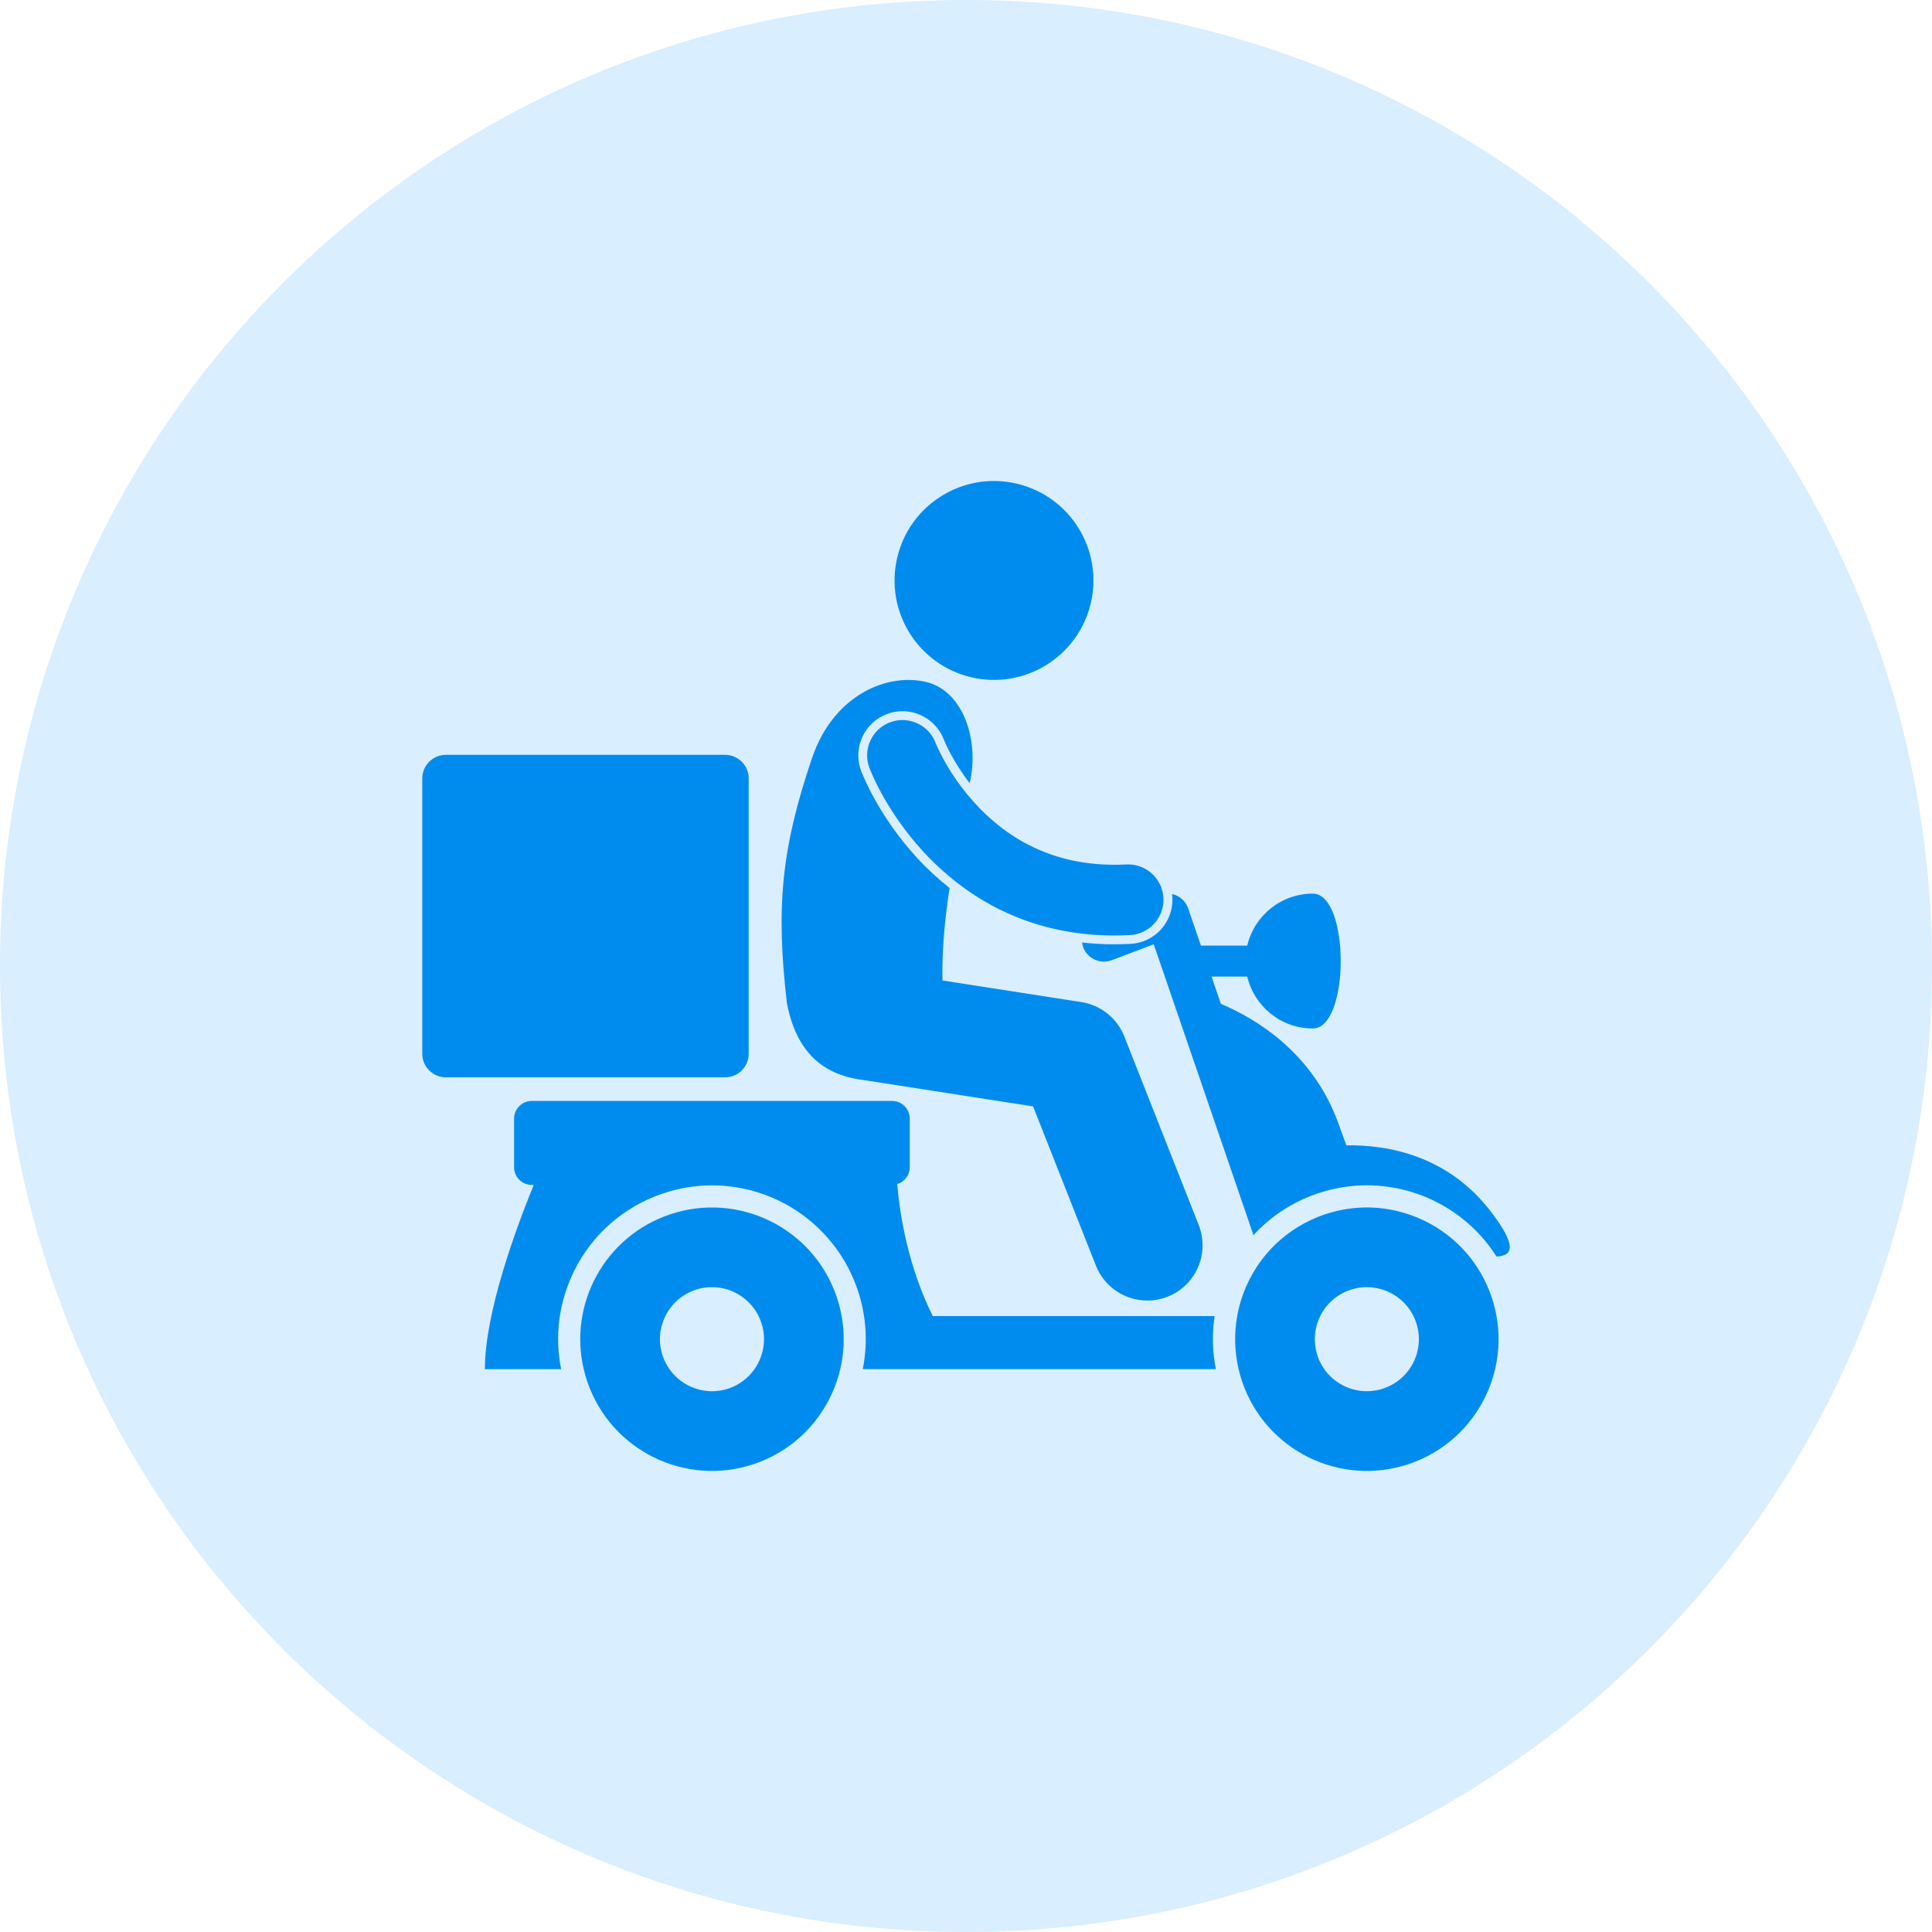
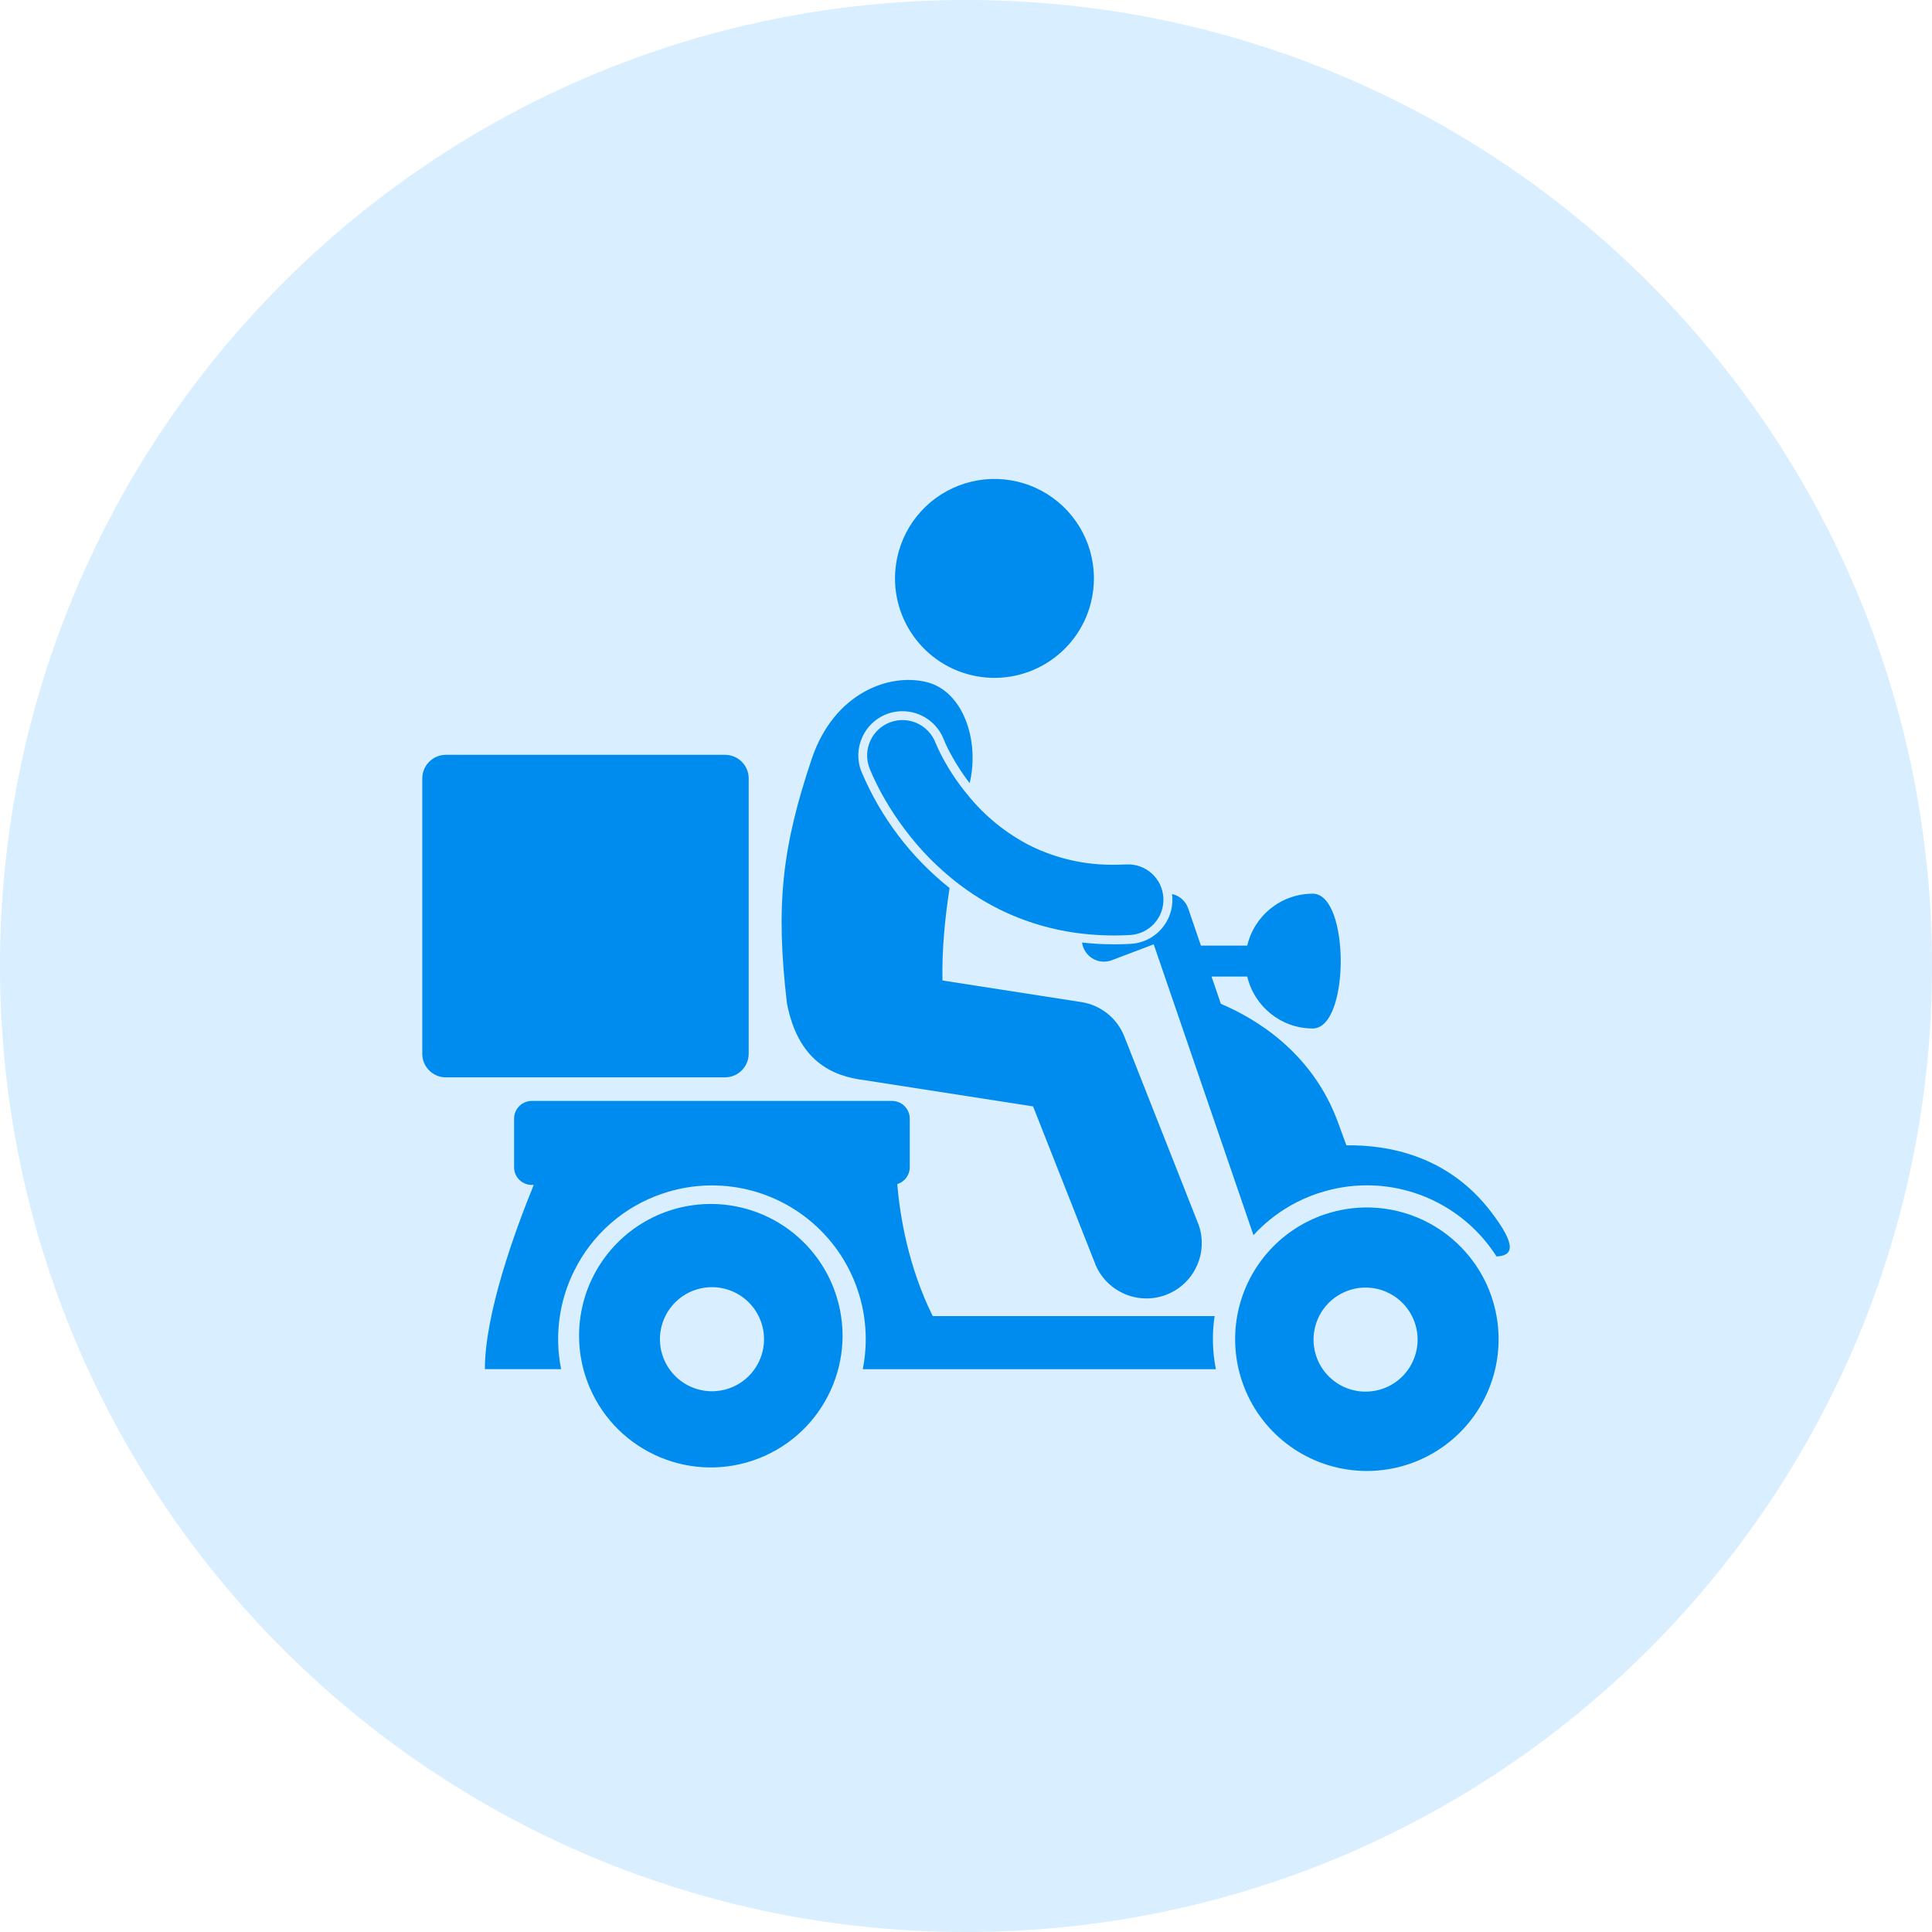
- <svg xmlns="http://www.w3.org/2000/svg" width="44" height="44" viewBox="0 0 44 44" fill="none">
-   <rect width="44" height="44" rx="22" fill="#CFEAFD" fill-opacity="0.8" />
-   <path d="M26.442 21.165C26.262 21.365 26.015 21.483 25.746 21.496C25.626 21.502 25.502 21.506 25.379 21.506H25.378H25.373C25.125 21.506 24.882 21.492 24.643 21.465C24.648 21.502 24.656 21.539 24.67 21.575C24.768 21.835 25.058 21.966 25.319 21.868L26.276 21.506L28.547 28.13C28.729 27.93 28.934 27.754 29.157 27.602C29.23 27.553 29.305 27.505 29.382 27.461C29.578 27.349 29.785 27.255 30.004 27.181C30.025 27.174 30.047 27.168 30.068 27.161C30.375 27.063 30.692 27.008 31.011 26.997C31.05 26.996 31.089 26.995 31.128 26.995C32.344 26.995 33.45 27.622 34.082 28.616C34.459 28.598 34.555 28.377 33.95 27.589C32.975 26.318 31.618 26.071 30.663 26.084C30.603 25.922 30.541 25.754 30.477 25.575C29.892 23.958 28.578 23.188 27.805 22.862L27.592 22.24H28.405C28.564 22.918 29.171 23.423 29.898 23.423C30.746 23.423 30.746 20.352 29.898 20.352C29.171 20.352 28.564 20.858 28.405 21.535H27.35L27.06 20.688C27.015 20.559 26.921 20.454 26.798 20.396C26.764 20.38 26.728 20.369 26.692 20.361C26.695 20.387 26.698 20.413 26.7 20.439C26.713 20.707 26.622 20.965 26.442 21.165Z" fill="#008CEF" />
-   <path d="M24.843 13.733C25.127 12.515 24.369 11.297 23.151 11.014C21.933 10.73 20.715 11.487 20.432 12.706C20.148 13.924 20.905 15.141 22.124 15.425C23.342 15.709 24.559 14.951 24.843 13.733Z" fill="#008CEF" />
-   <path d="M19.699 24.602C19.703 24.602 19.706 24.603 19.71 24.604L23.528 25.198L24.958 28.823C25.154 29.317 25.628 29.619 26.129 29.619C26.283 29.619 26.439 29.591 26.591 29.532C27.238 29.276 27.555 28.546 27.3 27.899L25.605 23.603C25.441 23.189 25.068 22.89 24.628 22.822L21.464 22.33C21.449 21.633 21.52 20.915 21.626 20.224C21.363 20.016 21.114 19.787 20.881 19.533C20.085 18.664 19.712 17.811 19.617 17.571L19.617 17.569L19.612 17.558C19.517 17.307 19.526 17.033 19.638 16.788C19.749 16.543 19.948 16.356 20.2 16.262C20.314 16.219 20.433 16.197 20.555 16.197C20.972 16.197 21.35 16.459 21.497 16.849C21.499 16.856 21.505 16.868 21.512 16.885C21.528 16.923 21.555 16.982 21.593 17.057C21.663 17.198 21.784 17.419 21.96 17.668C21.998 17.722 22.039 17.779 22.084 17.837C22.314 16.86 21.933 15.741 21.106 15.535C20.247 15.32 19 15.787 18.494 17.261C17.808 19.293 17.661 20.615 17.922 22.851C18.173 24.146 18.933 24.513 19.699 24.602Z" fill="#008CEF" />
-   <path d="M21.412 17.147C21.372 17.068 21.344 17.006 21.327 16.966C21.318 16.946 21.312 16.932 21.309 16.924C21.308 16.923 21.308 16.922 21.308 16.921H21.308C21.151 16.504 20.686 16.294 20.27 16.45C19.854 16.607 19.643 17.071 19.8 17.488C19.824 17.547 20.165 18.455 21.028 19.397C21.213 19.598 21.425 19.8 21.661 19.994C21.976 20.254 22.337 20.499 22.752 20.706C23.298 20.979 23.935 21.181 24.654 21.264C24.884 21.291 25.123 21.305 25.37 21.305C25.372 21.305 25.374 21.305 25.376 21.305C25.493 21.305 25.613 21.302 25.733 21.296C26.178 21.273 26.519 20.894 26.496 20.45C26.494 20.419 26.491 20.389 26.486 20.359C26.42 19.96 26.064 19.666 25.65 19.687C25.556 19.692 25.464 19.694 25.375 19.694C24.604 19.693 23.987 19.52 23.47 19.264C22.849 18.955 22.373 18.512 22.026 18.088C21.942 17.985 21.863 17.883 21.794 17.784C21.617 17.533 21.491 17.306 21.412 17.147Z" fill="#008CEF" />
-   <path d="M10.155 24.535H16.513C16.81 24.535 17.051 24.295 17.051 23.998V17.729C17.051 17.432 16.81 17.191 16.513 17.191H10.155C9.858 17.191 9.617 17.432 9.617 17.729V23.998C9.617 24.295 9.858 24.535 10.155 24.535Z" fill="#008CEF" />
-   <path d="M19.055 29.536C18.523 27.967 16.821 27.127 15.252 27.659C13.776 28.159 12.945 29.695 13.294 31.181C13.316 31.275 13.342 31.369 13.374 31.462C13.906 33.031 15.609 33.872 17.178 33.34C18.196 32.995 18.907 32.156 19.136 31.181C19.259 30.654 19.242 30.087 19.055 29.536ZM16.595 31.622C16.086 31.794 15.54 31.6 15.246 31.181C15.182 31.09 15.13 30.99 15.093 30.88C14.883 30.26 15.215 29.587 15.834 29.377C16.454 29.167 17.127 29.499 17.337 30.119C17.463 30.491 17.393 30.882 17.183 31.181C17.043 31.379 16.843 31.538 16.595 31.622Z" fill="#008CEF" />
-   <path d="M27.662 29.973H21.243C20.688 28.853 20.497 27.71 20.434 26.967C20.599 26.916 20.719 26.765 20.719 26.584V25.476C20.719 25.254 20.539 25.073 20.316 25.073H12.111C11.889 25.073 11.708 25.254 11.708 25.476V26.584C11.708 26.806 11.889 26.986 12.111 26.986H12.155C11.718 28.059 11.043 29.92 11.043 31.181C11.043 31.181 11.727 31.181 12.779 31.181C12.628 30.428 12.728 29.65 13.073 28.95C13.488 28.111 14.204 27.483 15.09 27.183C15.454 27.059 15.833 26.996 16.215 26.996C17.716 26.996 19.049 27.952 19.532 29.375C19.736 29.978 19.765 30.598 19.649 31.181C19.89 31.181 20.126 31.181 20.356 31.181C20.963 31.181 21.526 31.181 22.017 31.181H27.691C27.61 30.78 27.601 30.372 27.662 29.973Z" fill="#008CEF" />
-   <path d="M33.404 28.544C32.855 27.906 32.056 27.524 31.212 27.5C30.927 27.492 30.636 27.526 30.348 27.604C30.287 27.62 30.226 27.638 30.166 27.658C29.945 27.733 29.74 27.832 29.55 27.949C29.48 27.992 29.413 28.037 29.348 28.085C29.114 28.257 28.91 28.461 28.738 28.687C28.453 29.064 28.26 29.505 28.176 29.972C28.106 30.364 28.113 30.774 28.208 31.18C28.23 31.275 28.256 31.369 28.288 31.462C28.82 33.031 30.523 33.872 32.092 33.34C33.661 32.808 34.501 31.105 33.969 29.536C33.842 29.161 33.648 28.828 33.404 28.544ZM31.509 31.621C30.89 31.831 30.217 31.499 30.007 30.88C29.797 30.26 30.129 29.587 30.748 29.377C31.368 29.167 32.041 29.499 32.251 30.119C32.461 30.738 32.129 31.411 31.509 31.621Z" fill="#008CEF" />
+ <svg xmlns="http://www.w3.org/2000/svg" width="44" height="44" fill="none" viewBox="0 0 44 44">
+   <rect width="44" height="44" fill="#cfeafd" fill-opacity=".8" rx="22" />
+   <path fill="#008cef" d="M26.442 21.165a1 1 0 0 1-.696.331q-.181.01-.367.01h-.006q-.372 0-.73-.04a.504.504 0 0 0 .676.403l.956-.363 2.272 6.624a3.5 3.5 0 0 1 .835-.669q.294-.168.622-.28l.064-.02a3.5 3.5 0 0 1 1.06-.166c1.216 0 2.322.627 2.954 1.62.377-.017.473-.238-.132-1.026-.975-1.271-2.332-1.518-3.287-1.505q-.09-.242-.186-.509c-.585-1.617-1.899-2.387-2.672-2.713l-.213-.622h.813c.16.678.766 1.183 1.493 1.183.848 0 .848-3.07 0-3.07-.727 0-1.334.505-1.493 1.182H27.35l-.29-.847a.5.5 0 0 0-.368-.327l.008.078c.013.268-.078.526-.258.726m-1.599-7.432a2.265 2.265 0 1 0-4.411-1.027 2.265 2.265 0 0 0 4.411 1.027" />
+   <path fill="#008cef" d="m19.7 24.602.01.002 3.818.594 1.43 3.625a1.26 1.26 0 0 0 2.342-.924l-1.695-4.296a1.26 1.26 0 0 0-.977-.781l-3.164-.492c-.015-.697.056-1.415.162-2.106a6.7 6.7 0 0 1-2.008-2.653l-.001-.002-.005-.01a1 1 0 0 1 .026-.77 1 1 0 0 1 .917-.592c.417 0 .795.262.942.652l.015.036q.024.058.08.172a5 5 0 0 0 .492.78c.23-.977-.15-2.096-.978-2.302-.86-.215-2.106.252-2.612 1.726-.686 2.032-.833 3.354-.572 5.59.251 1.295 1.011 1.662 1.777 1.75" />
+   <path fill="#008cef" d="M21.412 17.147a4 4 0 0 1-.103-.223l-.002-.003a.805.805 0 1 0-1.507.567c.024.059.365.967 1.228 1.909q.278.303.633.598c.315.259.676.504 1.09.71a5.7 5.7 0 0 0 1.903.559q.345.04.716.041h.006a7 7 0 0 0 .357-.01.805.805 0 1 0-.083-1.608 6 6 0 0 1-.274.007 4.2 4.2 0 0 1-1.906-.43 4.4 4.4 0 0 1-1.444-1.176 5 5 0 0 1-.614-.94m-11.257 7.388h6.358a.54.54 0 0 0 .538-.538v-6.27a.537.537 0 0 0-.538-.537h-6.359a.537.537 0 0 0-.537.538v6.27c0 .296.24.537.537.537m8.901 5a3 3 0 1 0-5.68 1.926 3 3 0 0 0 5.68-1.926m-2.46 2.086a1.185 1.185 0 1 1-.76-2.245 1.185 1.185 0 0 1 .76 2.245" />
+   <path fill="#008cef" d="M27.662 29.973h-6.42c-.554-1.12-.745-2.263-.808-3.006a.4.4 0 0 0 .285-.383v-1.108a.403.403 0 0 0-.403-.403h-8.205a.403.403 0 0 0-.403.403v1.108c0 .222.18.402.403.402h.044c-.437 1.073-1.112 2.934-1.112 4.195h1.736a3.48 3.48 0 0 1 .294-2.231 3.48 3.48 0 0 1 2.017-1.767 3.501 3.501 0 0 1 4.559 3.999h8.042a3.5 3.5 0 0 1-.029-1.209m5.742-1.429a3 3 0 0 0-2.192-1.044 3 3 0 0 0-1.046.158 3 3 0 0 0-1.99 2.314 3 3 0 0 0 .112 1.49 3 3 0 1 0 5.116-2.918m-1.895 3.077a1.185 1.185 0 1 1-.76-2.244 1.185 1.185 0 0 1 .76 2.244" />
</svg>
